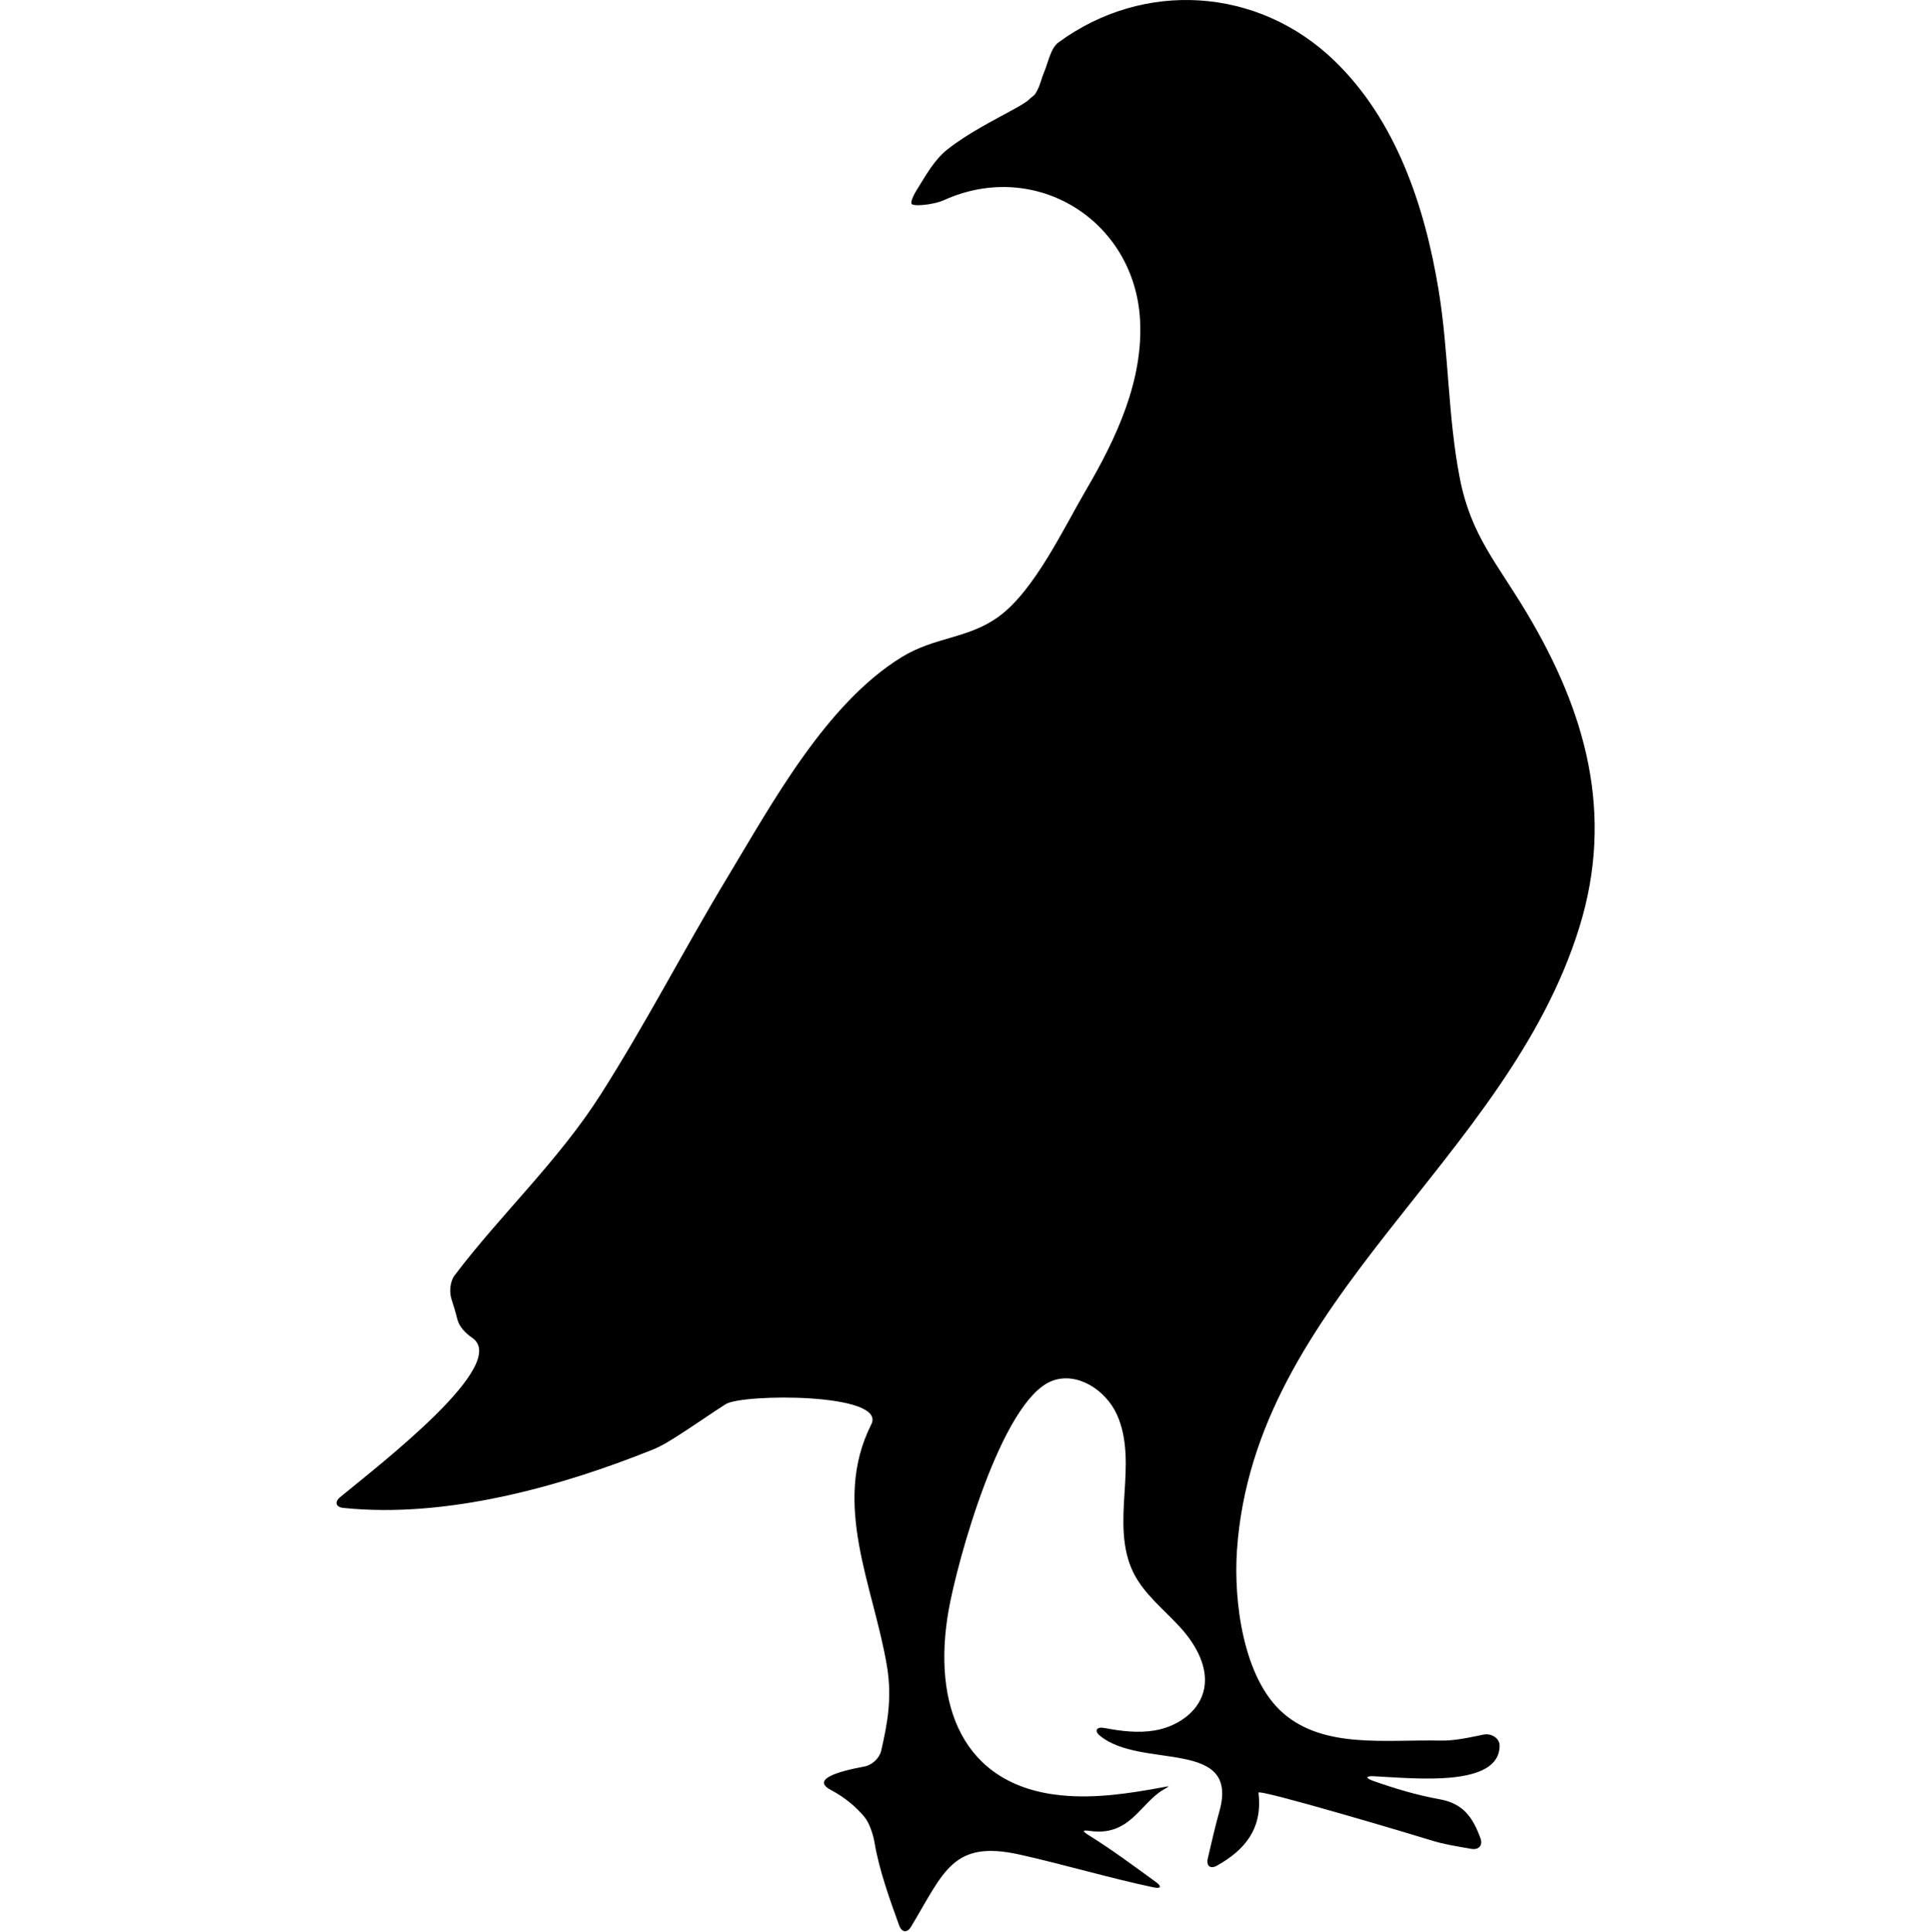
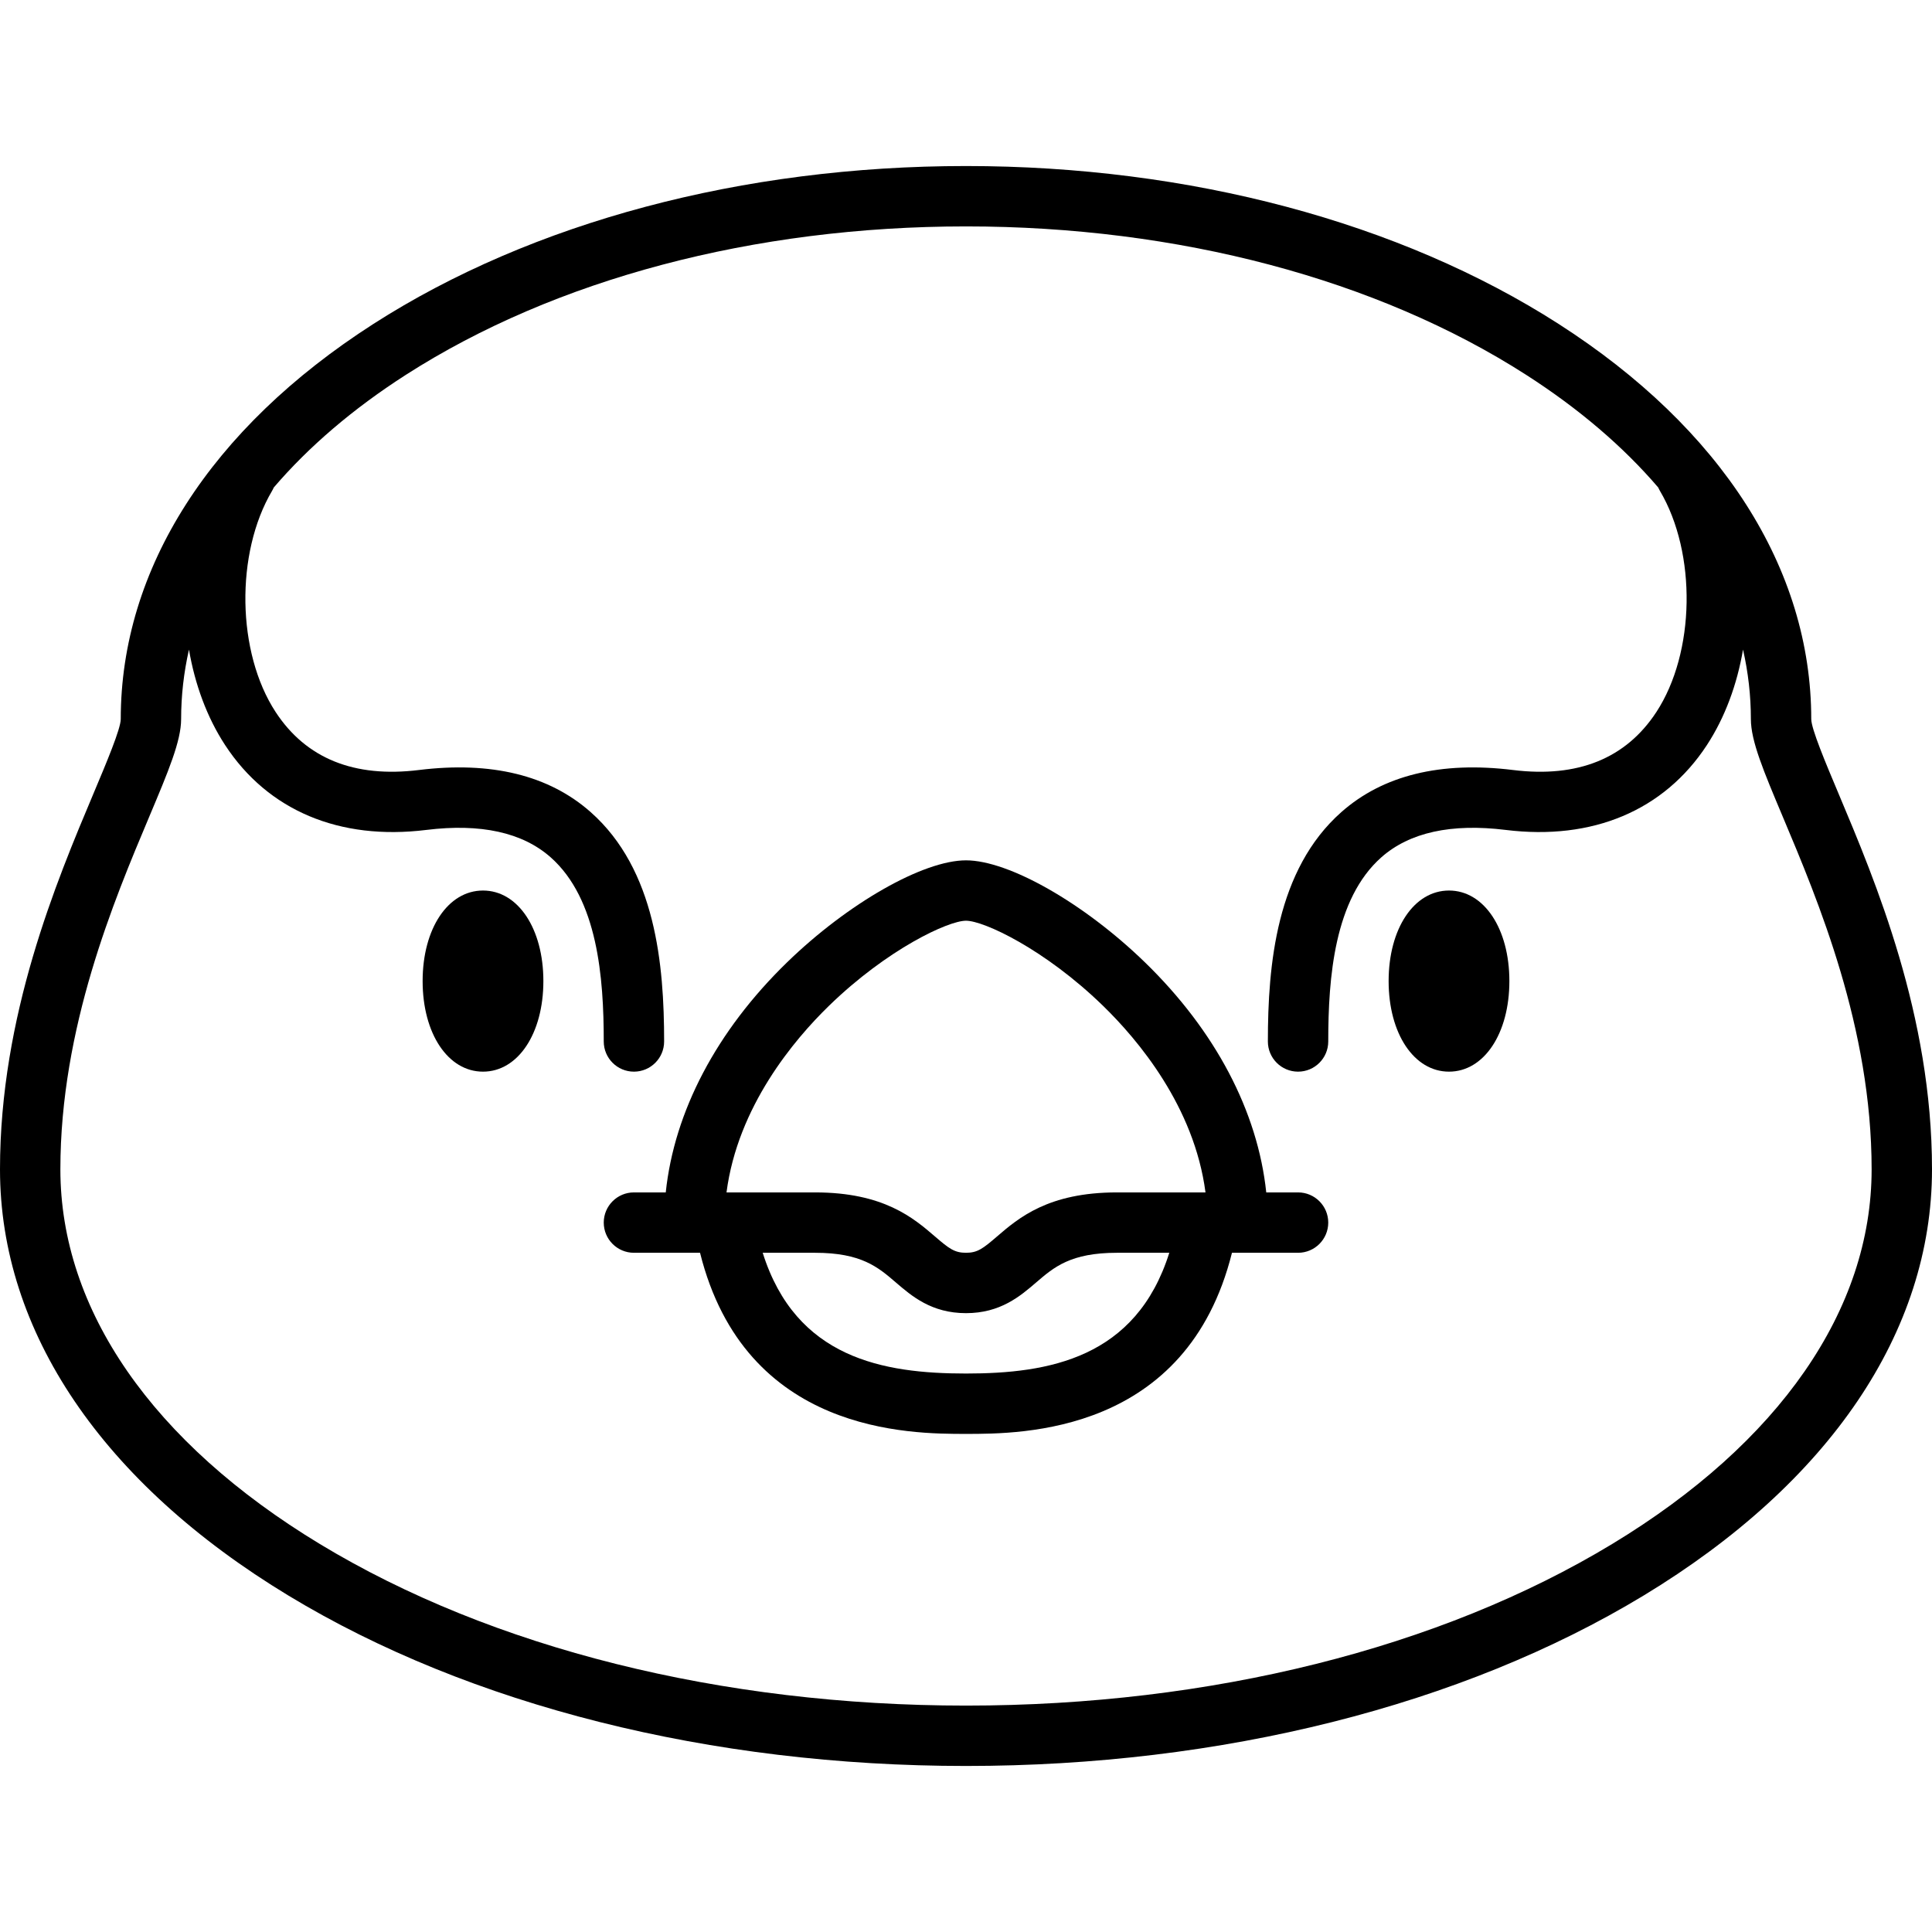
- <svg xmlns="http://www.w3.org/2000/svg" version="1.1" id="Capa_1" x="0px" y="0px" width="567.803px" height="567.803px" viewBox="0 0 567.803 567.803" style="enable-background:new 0 0 567.803 567.803;" xml:space="preserve">
-   <g>
-     <g>
-       <path d="M429.216,140.669c-3.55-18.124-3.24-37.071-6.238-55.337c-4.076-24.831-12.575-50.074-30.698-67.528    c-22.48-21.652-56.039-23.705-81.065-5.336c-2.306,1.689-2.962,5.7-4.219,8.715c-0.396,0.951-0.723,1.934-1.053,2.991    c-0.522,1.673-1.392,3.407-1.95,3.859c-0.339,0.273-0.673,0.547-1.012,0.82c-0.196,0.159-0.375,0.334-0.547,0.522    c-0.277,0.306-2.057,1.485-4.035,2.566c-6.883,3.762-13.839,7.267-19.841,11.983c-3.794,2.982-6.324,7.577-9.033,11.942    c-1.191,1.914-1.889,3.737-1.461,4.141c0.429,0.404,2.579,0.428,4.807,0.073c1.636-0.261,3.239-0.587,4.696-1.249    c26.88-12.179,56.08,5.9,57.631,35.362c0.93,17.658-6.912,34.557-15.855,49.809c-6.512,11.102-15.083,29.454-25.581,37.189    c-9.03,6.654-18.838,5.965-28.659,12.007c-22.26,13.693-38.075,42.938-51.147,64.603c-12.791,21.195-24.121,43.248-37.43,64.113    c-12.448,19.519-29.343,35.186-42.856,53.048c-1.358,1.795-1.628,4.892-0.922,7.03c0.6,1.807,1.252,3.985,1.705,5.866    c0.531,2.191,2.464,4.183,4.333,5.439c11.379,7.658-26.805,37.009-38.784,46.883c-1.738,1.433-1.269,2.938,0.971,3.17    c30.413,3.146,64.085-6.356,90.927-17.14c2.774-1.114,5.353-2.782,7.891-4.398c4.569-2.909,8.988-6.055,13.558-8.964    c4.872-3.101,47.524-3.386,42.82,5.944c-11.795,23.391,0.702,47.586,4.614,71.127c1.595,9.584,0.008,17.263-1.697,24.803    c-0.498,2.199-2.701,4.247-4.917,4.655c-8.213,1.514-15.646,3.847-9.869,6.907c4.5,2.383,7.678,5.312,9.857,7.923    c1.444,1.73,2.554,5.121,2.93,7.345c1.387,8.286,4.484,16.813,7.274,24.541c0.767,2.117,2.358,2.297,3.517,0.363    c9.731-16.219,12.252-25.59,31.996-21.167c13.003,2.909,26.247,6.858,39.271,9.62c2.207,0.47,2.513-0.257,0.689-1.583    c-6.516-4.741-12.999-9.563-19.837-13.818c-1.914-1.191-1.755-1.506,0.473-1.188c11.738,1.677,14.754-8.136,21.608-12.146    c1.946-1.139,1.999-1.098-0.217-0.686c-9.837,1.82-19.796,3.346-29.727,2.379c-29.319-2.852-38.059-26.761-33.252-54.301    c2.505-14.361,15.537-61.849,30.409-67.557c7.368-2.827,15.806,2.668,19.074,9.85c3.271,7.177,2.758,15.43,2.248,23.301    c-0.511,7.87-0.878,16.16,2.627,23.228c3.146,6.34,8.98,10.824,13.75,16.055c4.77,5.227,8.727,12.333,6.781,19.135    c-1.747,6.116-7.94,10.114-14.207,11.188c-4.933,0.845-9.951,0.216-14.9-0.723c-2.215-0.42-3.039,0.8-1.31,2.244    c12.077,10.086,41.294,0.547,35.146,22.347c-1.273,4.504-2.297,9.082-3.387,13.774c-0.51,2.194,0.734,3.215,2.697,2.108    c8.237-4.626,13.476-10.881,12.195-21.444c-0.155-1.285,47.564,12.971,50.637,13.962c3.7,1.195,7.601,1.791,11.922,2.546    c2.219,0.388,3.488-1.008,2.709-3.121c-2.236-6.083-5.022-10.212-12-11.452c-6.658-1.188-13.284-3.183-19.693-5.455    c-2.126-0.751-2.012-1.433,0.24-1.318c12.016,0.596,37.038,3.391,37.087-8.992c0.009-2.252-2.509-3.7-4.716-3.252    c-4.247,0.869-8.52,1.86-12.771,1.767c-15.985-0.358-34.138,2.469-46.206-8.115c-11.836-10.375-14.521-33.215-13.537-47.735    c5.002-73.995,79.294-114.281,100.678-183.286c10.33-33.346,1.938-63.252-15.435-92.367    C440.158,165.557,432.512,157.499,429.216,140.669z" />
-     </g>
+ <svg xmlns="http://www.w3.org/2000/svg" xml:space="preserve" style="enable-background:new 0 0 512 512;" viewBox="0 0 512 512" y="0px" x="0px" id="Capa_1" version="1.1">
+   <defs id="defs45" />
+   <g id="g3">
+     <path id="path5" d="M487.187,210.204c-3.366-7.992-7.181-17.052-7.187-19.638c0-39.832-23.775-77.021-66.945-104.715   C370.985,58.863,315.208,44,256,44S141.015,58.863,98.945,85.852C55.775,113.546,32,150.734,32,190.566   c-0.005,2.586-3.821,11.646-7.187,19.638C14.932,233.666,0,269.122,0,309.887c0,43.005,27.167,83.132,76.495,112.99   C124.567,451.975,188.317,468,256,468s131.433-16.025,179.505-45.123C484.833,393.019,512,352.892,512,309.887   C512,269.122,497.068,233.666,487.187,210.204z M427.22,409.188C381.611,436.796,320.804,452,256,452   s-125.611-15.204-171.22-42.812C40.427,382.342,16,347.076,16,309.887c0-37.533,14.177-71.196,23.559-93.473   C44.642,204.345,48,196.372,48,190.566c0-6.21,0.707-12.359,2.08-18.415c1.573,9.214,4.771,17.967,9.588,25.322   c11.351,17.331,30.284,25.313,53.313,22.467c14.404-1.775,25.488,0.661,32.94,7.25C158.4,238.223,160,259.07,160,276   c0,4.418,3.582,8,8,8s8-3.582,8-8c0-20.287-2.214-45.53-19.481-60.797c-11.038-9.76-26.349-13.508-45.499-11.143   c-17.138,2.114-29.91-3.051-37.967-15.354c-10.321-15.759-10.745-42.063-0.946-58.636c0.169-0.285,0.311-0.578,0.441-0.874   c9.245-10.802,20.98-20.861,35.037-29.879C147.108,73.964,199.817,60,256,60s108.892,13.964,148.416,39.318   c14.057,9.018,25.792,19.077,35.037,29.879c0.13,0.296,0.272,0.589,0.441,0.874c9.799,16.573,9.375,42.877-0.946,58.636   c-8.058,12.303-20.83,17.472-37.967,15.354c-19.154-2.363-34.461,1.384-45.499,11.143C338.214,230.47,336,255.713,336,276   c0,4.418,3.582,8,8,8s8-3.582,8-8c0-16.93,1.6-37.777,14.08-48.811c7.453-6.589,18.533-9.026,32.94-7.25   c23.027,2.844,41.962-5.136,53.313-22.467c4.817-7.355,8.014-16.108,9.588-25.322c1.373,6.056,2.08,12.206,2.08,18.415   c0,5.806,3.358,13.778,8.441,25.848C481.823,238.69,496,272.354,496,309.887C496,347.076,471.573,382.342,427.22,409.188z" />
+     <path id="path7" d="M128,236c-9.271,0-16,10.094-16,24s6.729,24,16,24s16-10.094,16-24S137.271,236,128,236z" />
+     <path id="path9" d="M384,236c-9.271,0-16,10.094-16,24s6.729,24,16,24s16-10.094,16-24S393.271,236,384,236z" />
+     <path id="path11" d="M344,316h-8.43c-2.254-21.438-13.463-42.818-32.145-60.966C287.298,239.37,267.354,228,256,228   s-31.298,11.37-47.424,27.034c-18.682,18.148-29.891,39.527-32.145,60.966H168c-4.418,0-8,3.582-8,8s3.582,8,8,8h17.517   c11.969,47.992,55.693,48,70.483,48s58.514-0.008,70.483-48H344c4.418,0,8-3.582,8-8S348.418,316,344,316z M219.724,266.511   C235.154,251.522,251.298,244,256,244s20.846,7.522,36.276,22.511c9.291,9.026,24.222,26.738,27.192,49.489H296   c-18.2,0-26.073,6.772-31.822,11.717c-3.7,3.183-5.134,4.283-8.178,4.283s-4.478-1.101-8.178-4.283   C242.073,322.772,234.2,316,216,316h-23.468C195.502,293.249,210.433,275.536,219.724,266.511z M256,364   c-21.964,0-45.07-4.046-53.876-32H216c12.265,0,16.697,3.812,21.389,7.848C241.612,343.479,246.868,348,256,348   s14.388-4.521,18.611-8.152C279.303,335.812,283.735,332,296,332h13.876C301.07,359.954,277.964,364,256,364z" />
  </g>
-   <g>
- </g>
-   <g>
- </g>
-   <g>
- </g>
-   <g>
- </g>
-   <g>
- </g>
-   <g>
- </g>
-   <g>
- </g>
-   <g>
- </g>
-   <g>
- </g>
-   <g>
- </g>
-   <g>
- </g>
-   <g>
- </g>
-   <g>
- </g>
-   <g>
- </g>
-   <g>
- </g>
+   <g id="g13" />
+   <g id="g15" />
+   <g id="g17" />
+   <g id="g19" />
+   <g id="g21" />
+   <g id="g23" />
+   <g id="g25" />
+   <g id="g27" />
+   <g id="g29" />
+   <g id="g31" />
+   <g id="g33" />
+   <g id="g35" />
+   <g id="g37" />
+   <g id="g39" />
+   <g id="g41" />
</svg>
